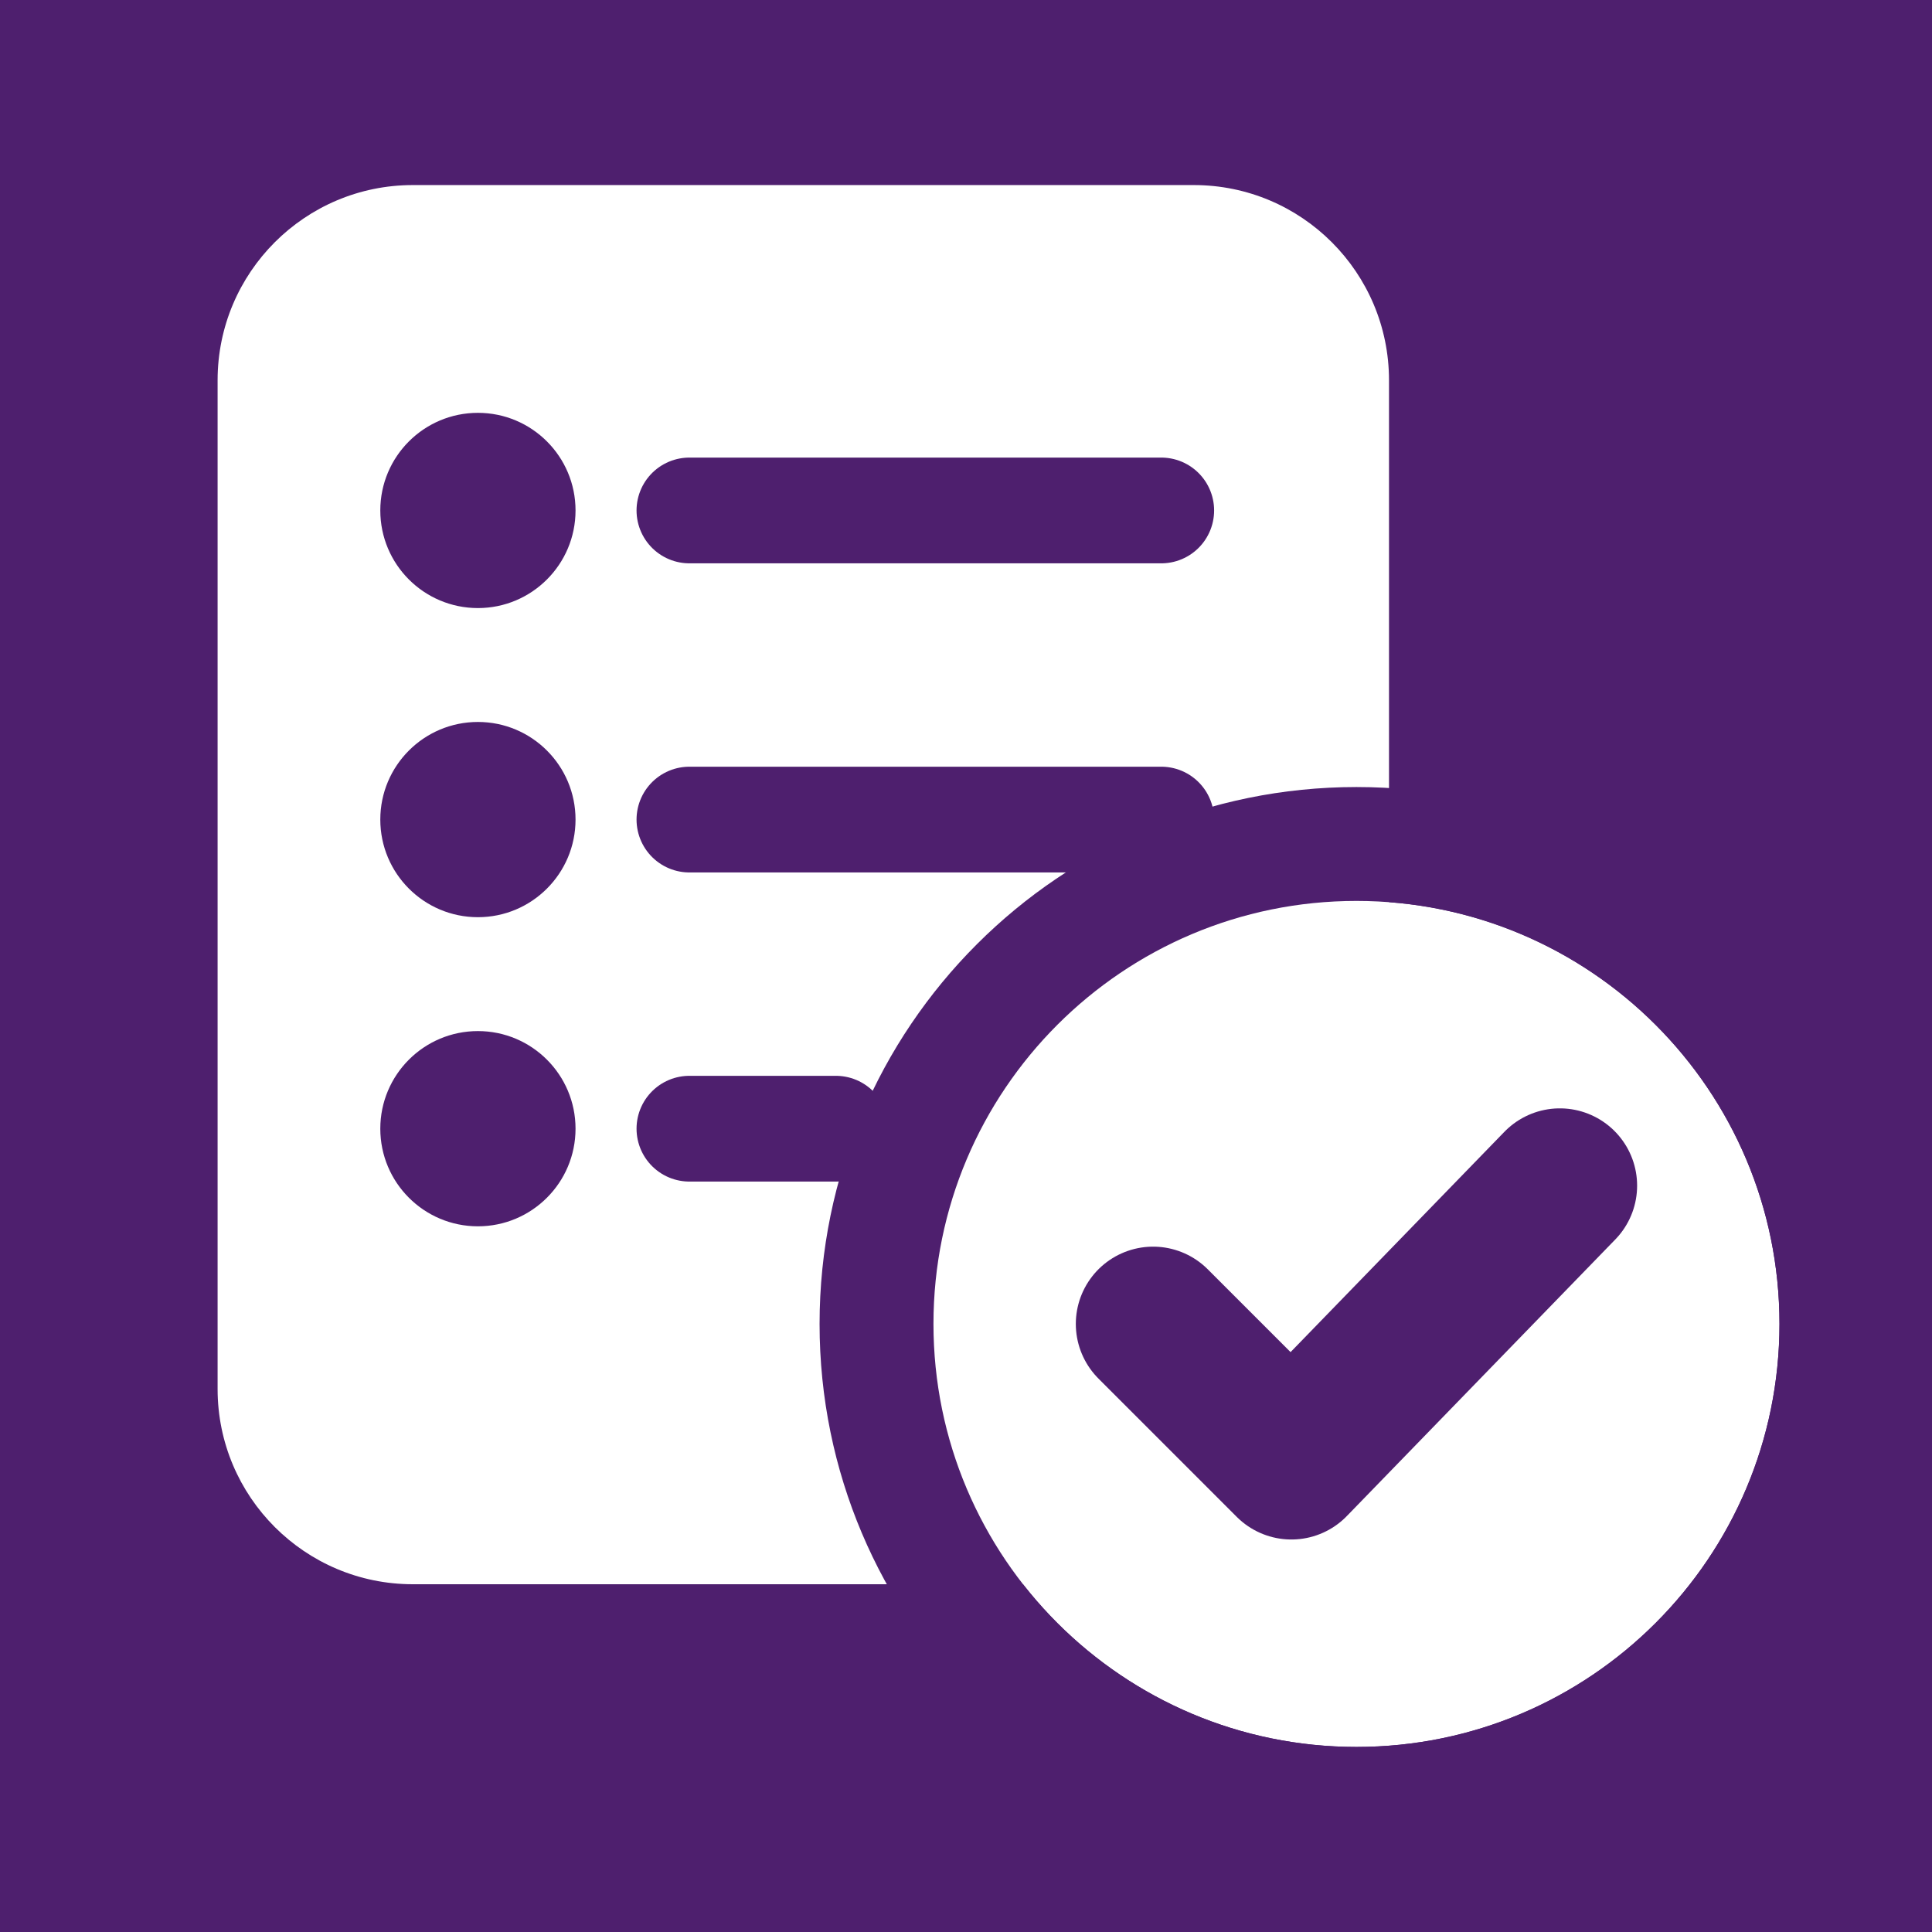
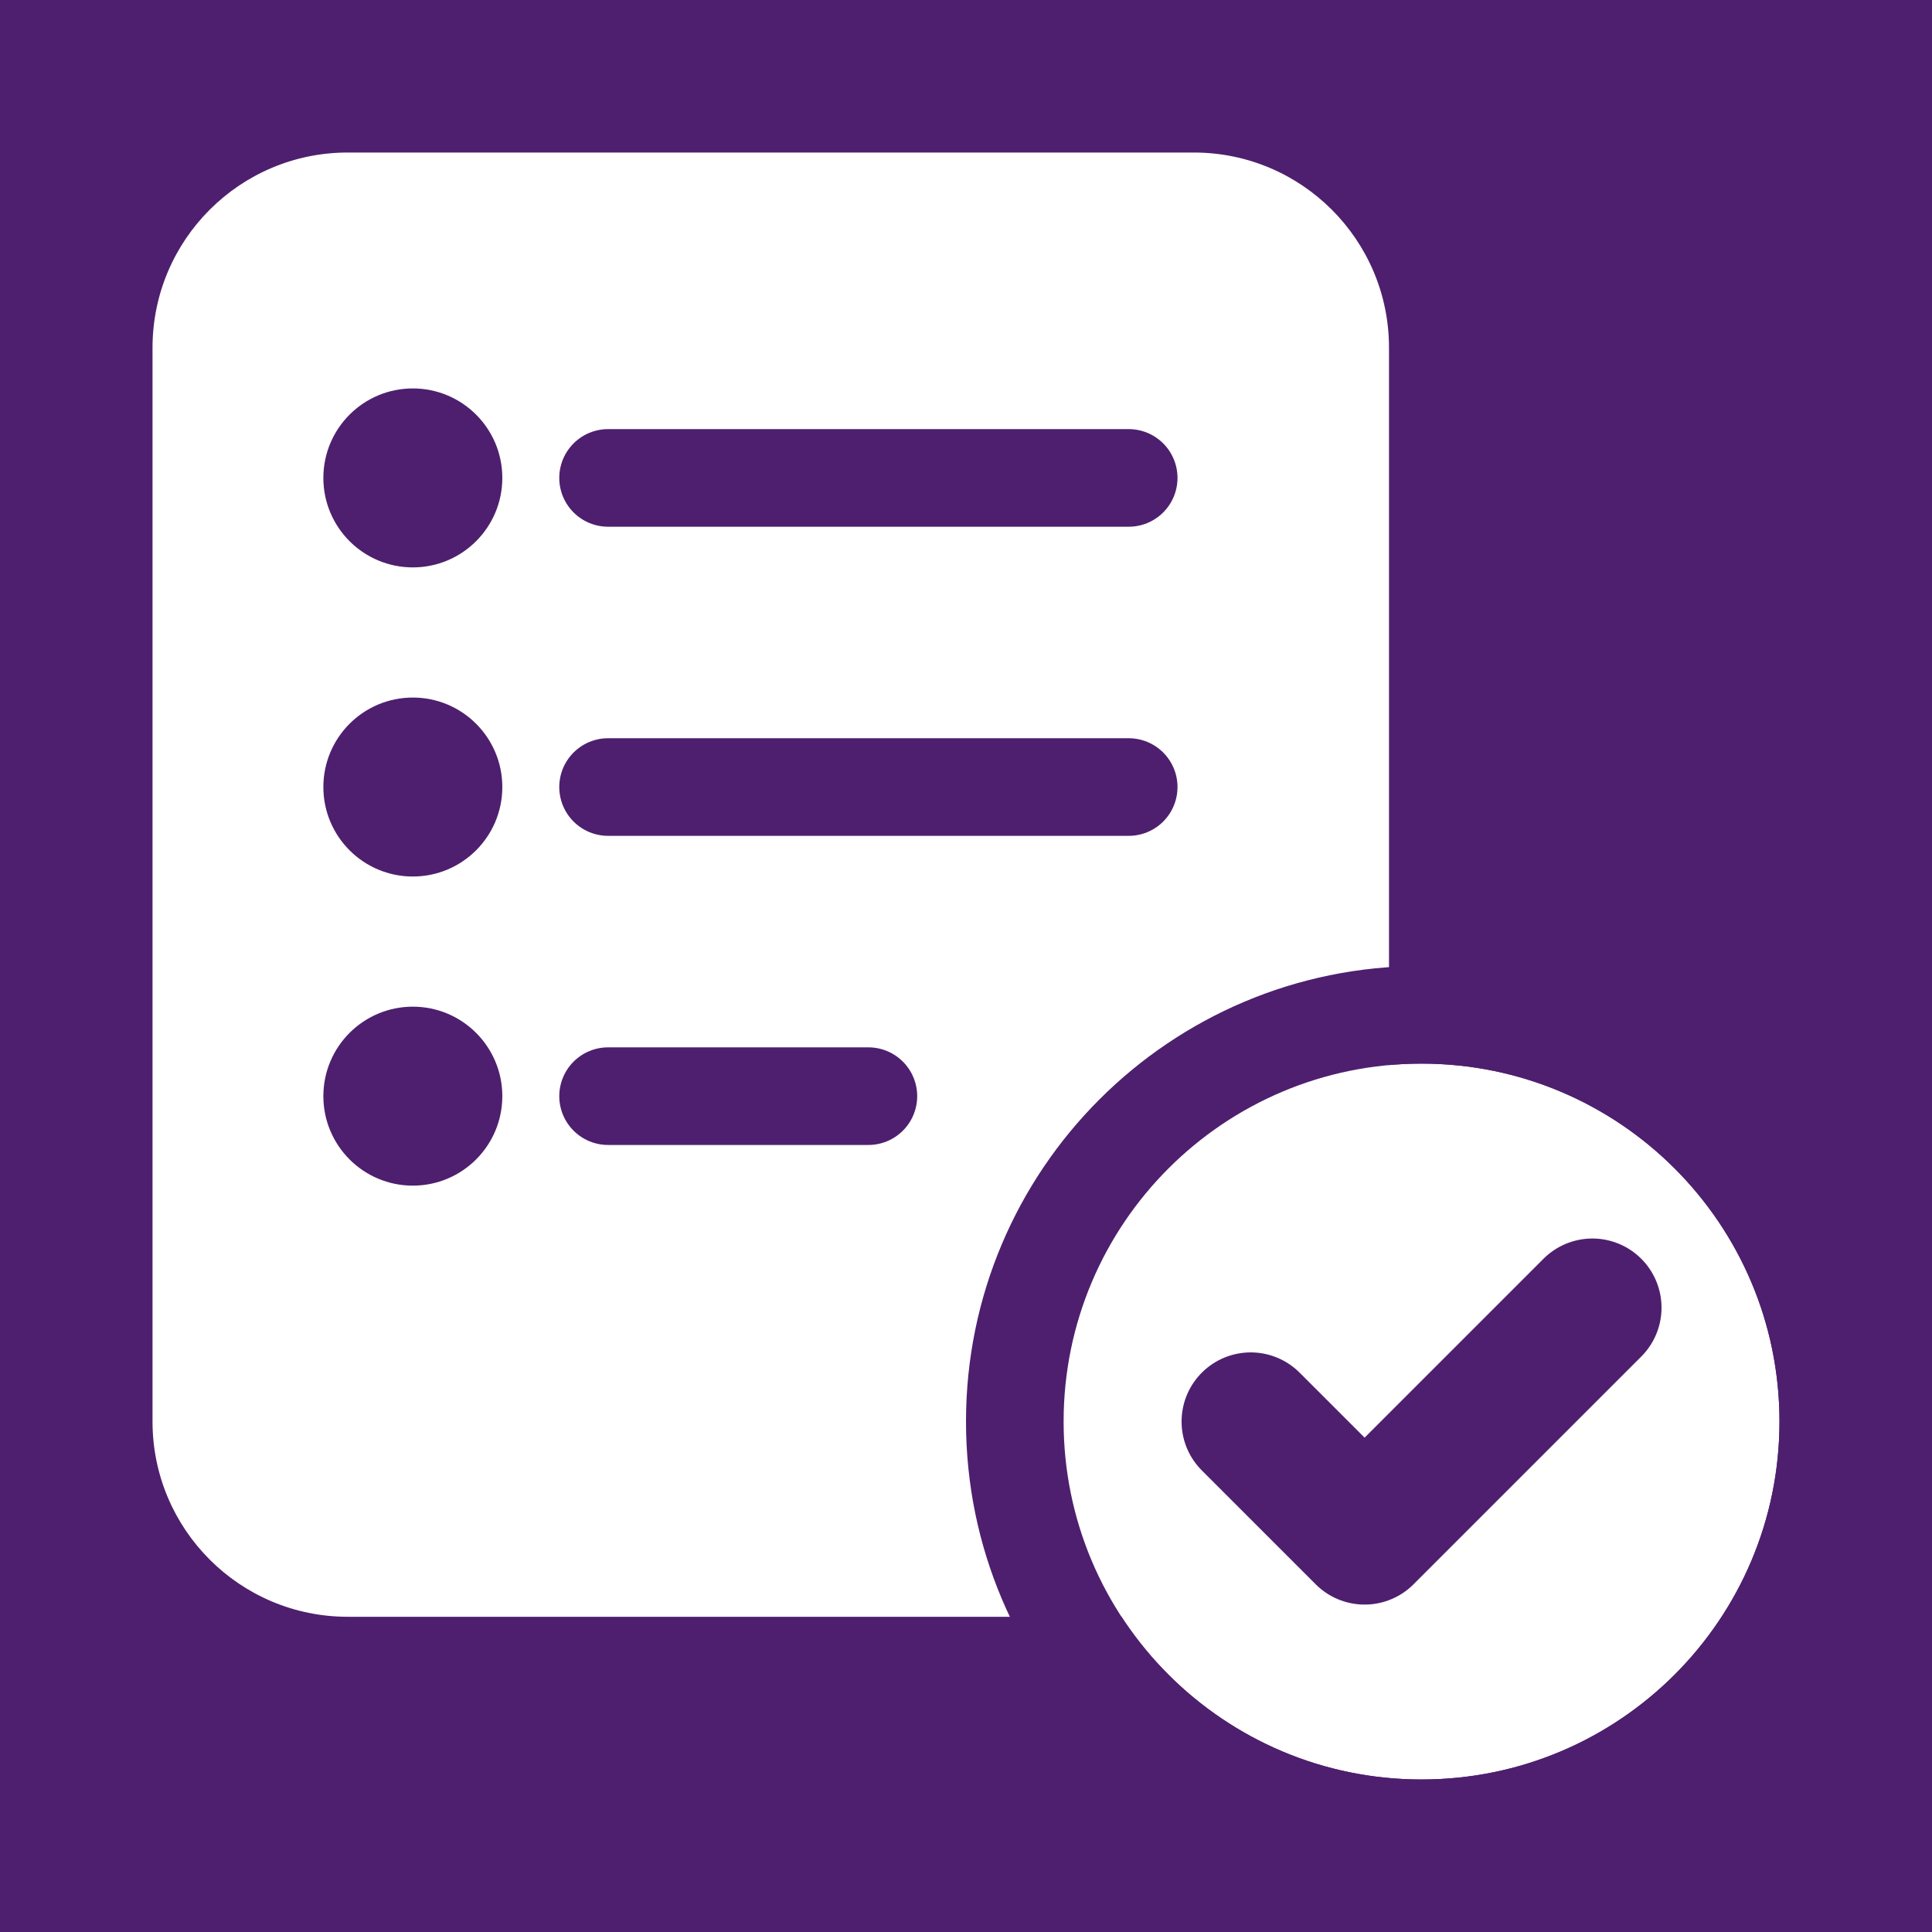
<svg xmlns="http://www.w3.org/2000/svg" viewBox="0 0 380 380" width="380" height="380" role="img" aria-label="Asiste">
  <rect width="380" height="380" fill="#4E1F6E" />
  <defs>
    <mask id="i-blanco-sobre-violeta" maskUnits="userSpaceOnUse" x="-10" y="-10" width="120" height="120">
      <rect x="-10" y="-10" width="120" height="120" fill="#fff" />
      <g fill="#000" stroke="#000">
-         <circle cx="20" cy="22" r="5.5" />
-         <circle cx="20" cy="41" r="5.5" />
-         <circle cx="20" cy="60" r="5.5" />
-         <path d="M33,22 H62" fill="none" stroke-width="6.5" stroke-linecap="round" stroke-linejoin="round" />
-         <path d="M33,41 H62" fill="none" stroke-width="6.5" stroke-linecap="round" stroke-linejoin="round" />
-         <path d="M33,60 H42" fill="none" stroke-width="6.5" stroke-linecap="round" stroke-linejoin="round" />
-         <circle cx="74" cy="72" r="32.5" />
+         <circle cx="16" cy="20" r="5" />
+         <circle cx="16" cy="39" r="5" />
+         <circle cx="16" cy="58" r="5" />
+         <path d="M28,20 H60" fill="none" stroke-width="6" stroke-linecap="round" stroke-linejoin="round" />
+         <path d="M28,39 H60" fill="none" stroke-width="6" stroke-linecap="round" stroke-linejoin="round" />
+         <path d="M28,58 H44" fill="none" stroke-width="6" stroke-linecap="round" stroke-linejoin="round" />
+         <circle cx="78" cy="78" r="27.5" />
      </g>
-       <circle cx="74" cy="72" r="26" fill="#fff" />
+       <circle cx="78" cy="78" r="22" fill="#fff" />
      <g fill="#000" stroke="#000">
-         <path d="M61.5,72 L70,80.5 L86.5,63.5" fill="none" stroke-width="9.5" stroke-linecap="round" stroke-linejoin="round" />
+         <path d="M67.5,78 L74.5,85 L88.5,71" fill="none" stroke-width="8.5" stroke-linecap="round" stroke-linejoin="round" />
      </g>
    </mask>
  </defs>
  <g transform="translate(30.00 30.00) scale(3.2)">
    <g fill="#FFFFFF" mask="url(#i-blanco-sobre-violeta)">
-       <rect x="4" y="2" width="72" height="86" rx="12" />
-       <circle cx="74" cy="72" r="26" />
+       <rect x="0" y="0" width="76" height="90" rx="12" />
+       <circle cx="78" cy="78" r="22" />
    </g>
  </g>
</svg>
